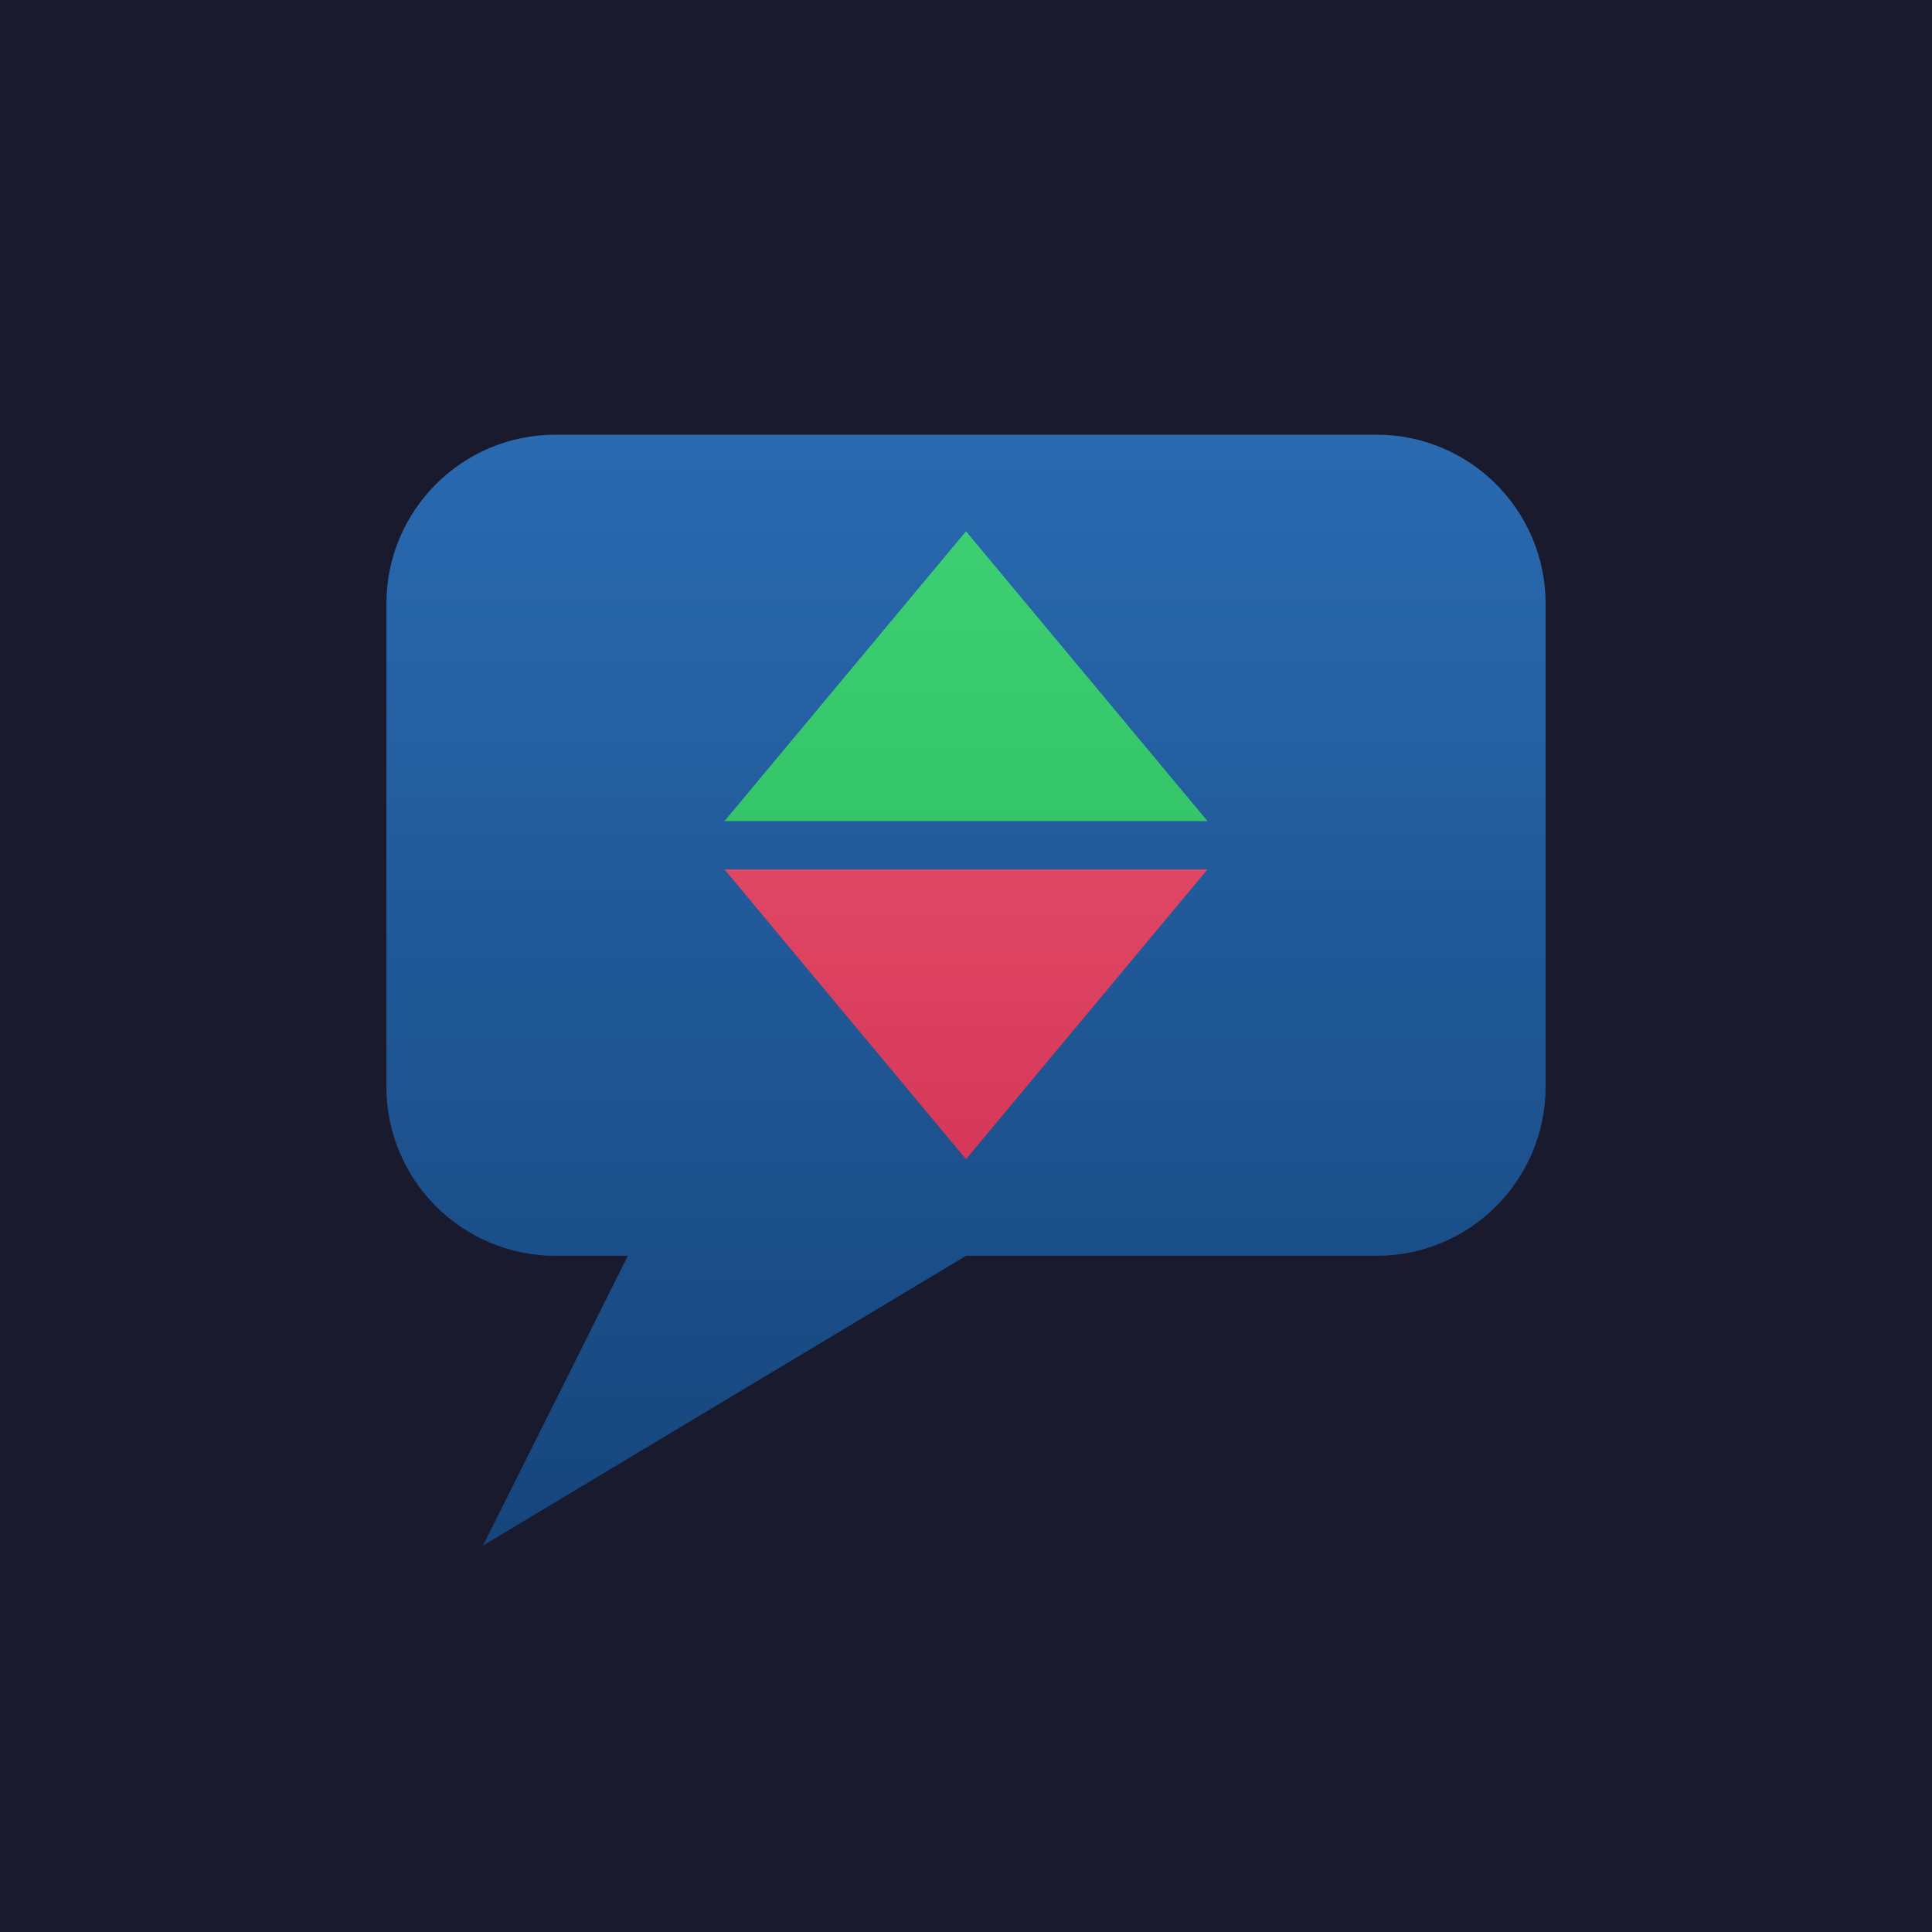
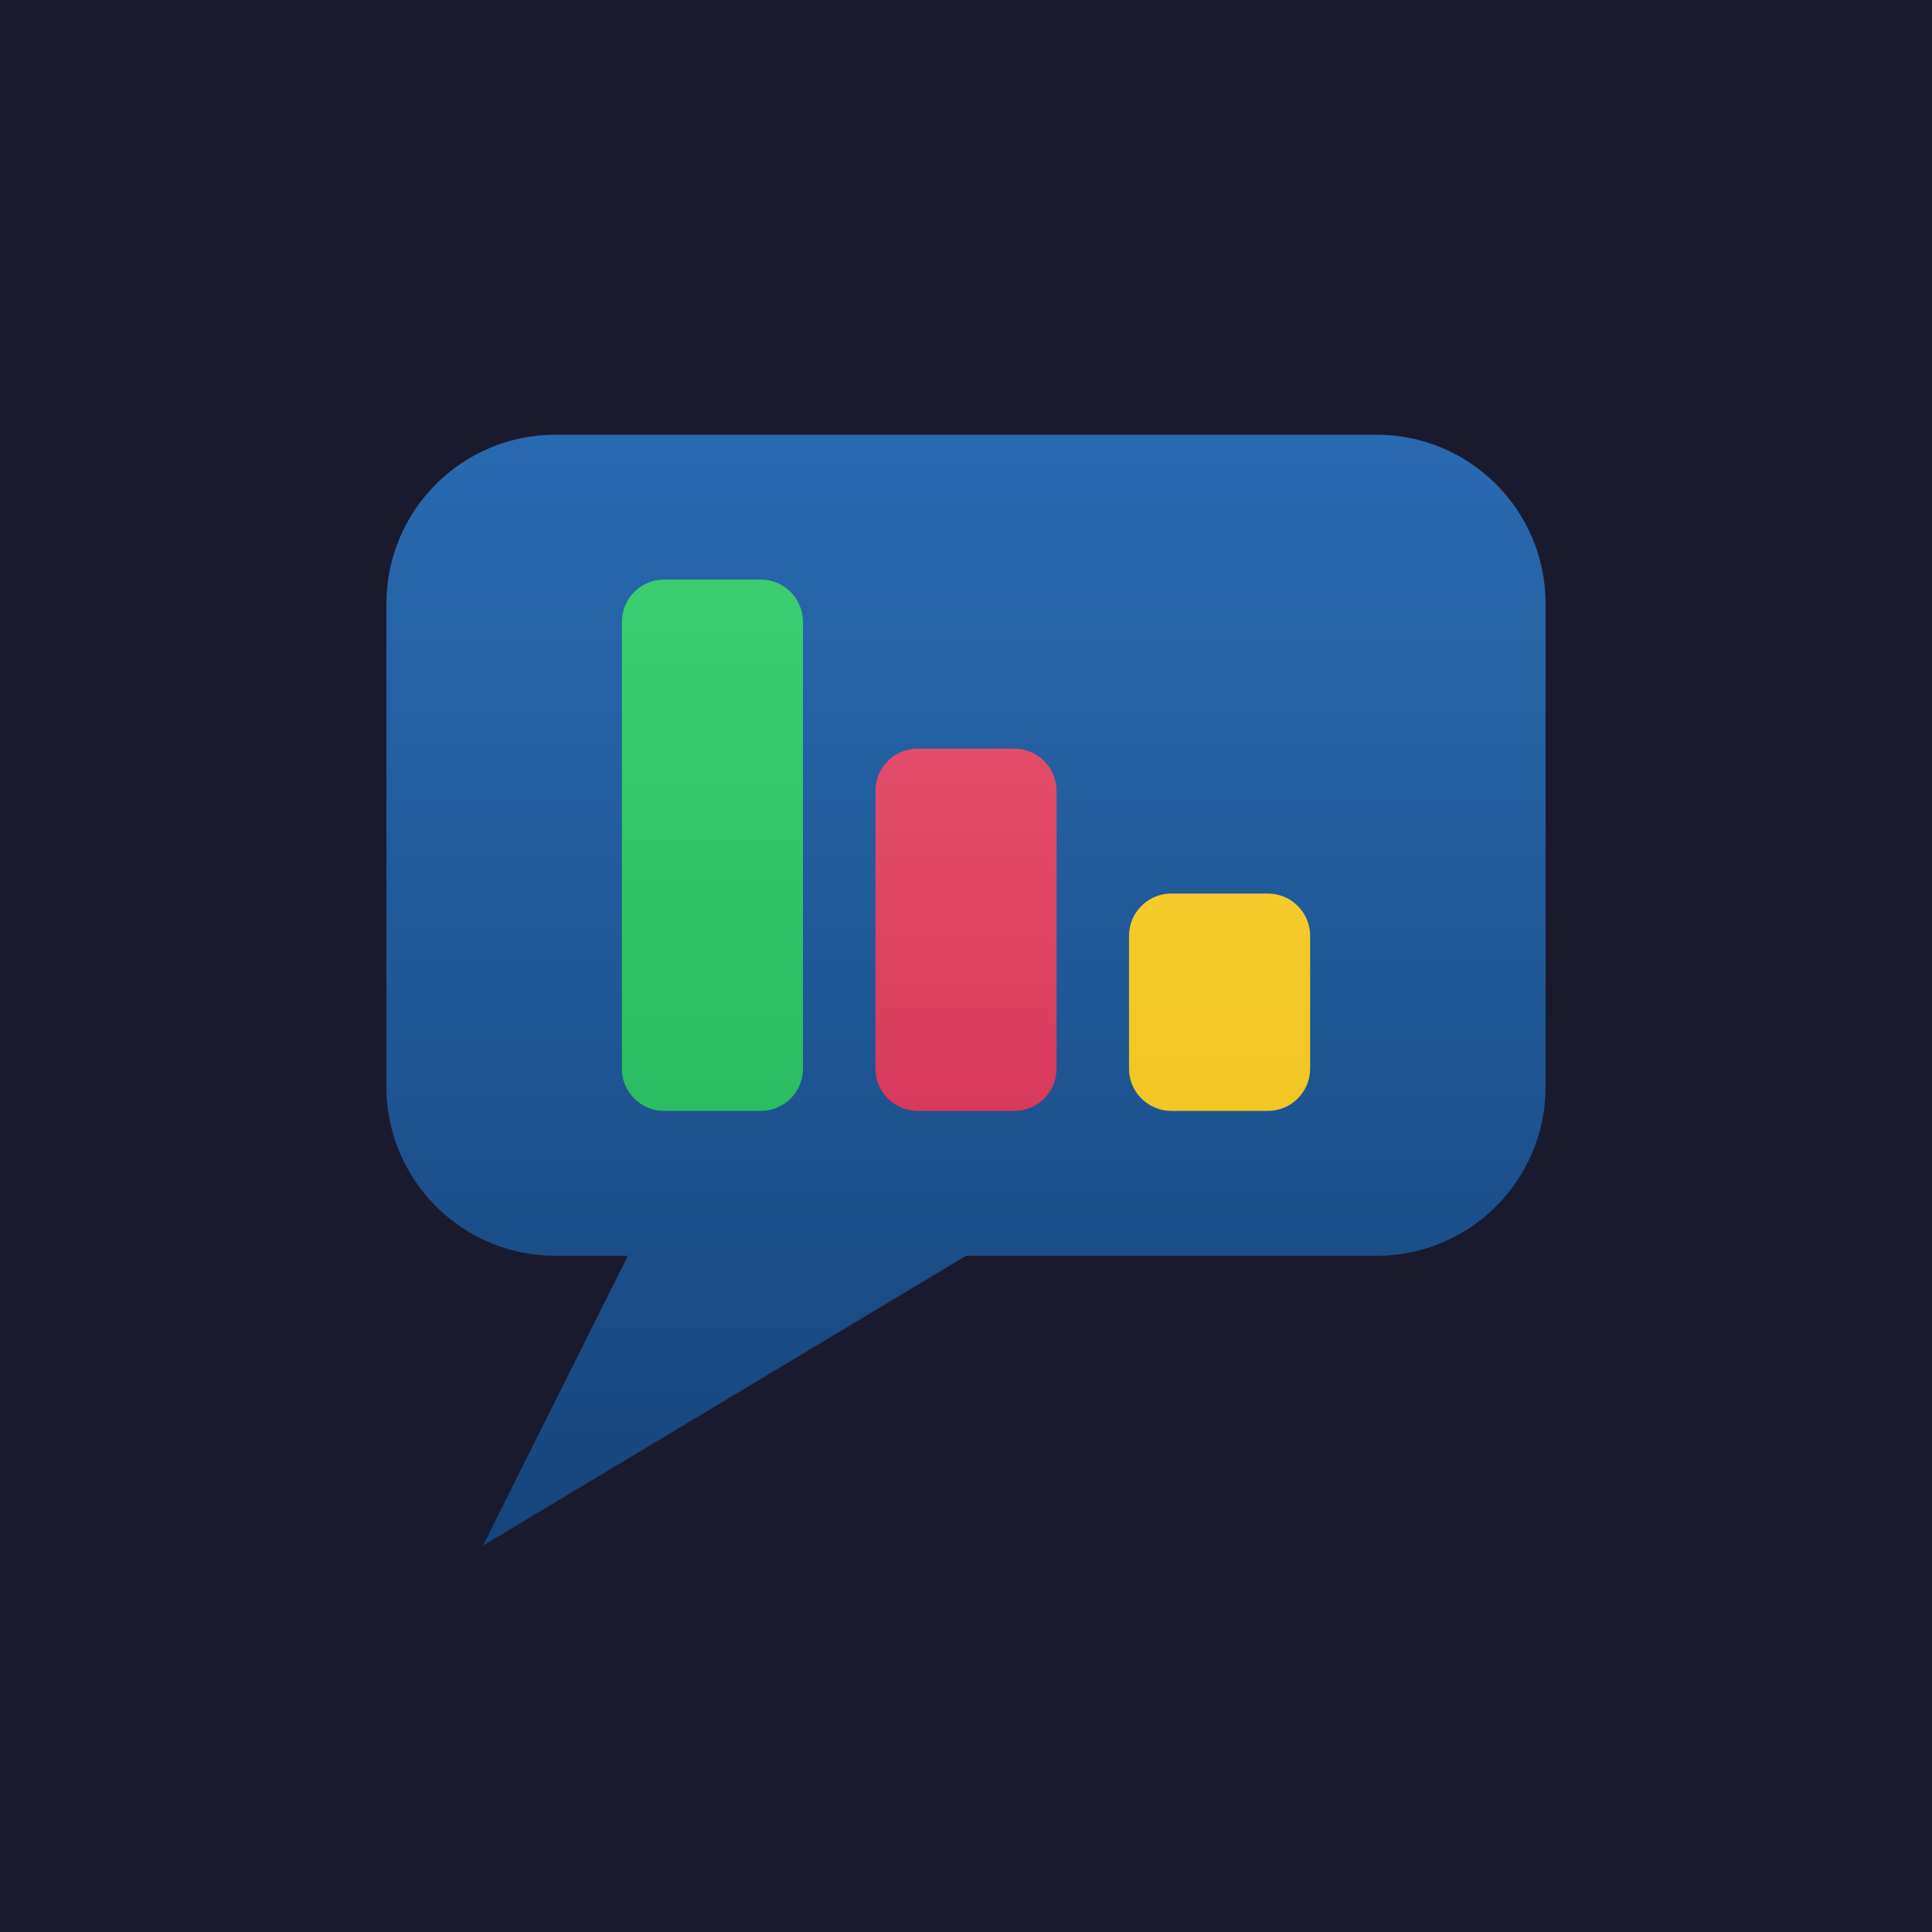
<svg xmlns="http://www.w3.org/2000/svg" viewBox="0 0 512 512">
  <defs>
    <linearGradient id="bub" gradientUnits="userSpaceOnUse" x1="0" y1="-41.67" x2="0" y2="553.67">
      <stop offset="0" stop-color="#3076c2" />
      <stop offset="1" stop-color="#103a6c" />
    </linearGradient>
-     <linearGradient id="up" gradientUnits="userSpaceOnUse" x1="0" y1="-41.67" x2="0" y2="553.67">
+     <linearGradient id="c1" gradientUnits="userSpaceOnUse" x1="0" y1="-41.67" x2="0" y2="553.67">
      <stop offset="0" stop-color="#4ade80" />
      <stop offset="1" stop-color="#16a34a" />
    </linearGradient>
-     <linearGradient id="dn" gradientUnits="userSpaceOnUse" x1="0" y1="-41.67" x2="0" y2="553.67">
+     <linearGradient id="c2" gradientUnits="userSpaceOnUse" x1="0" y1="-41.67" x2="0" y2="553.67">
      <stop offset="0" stop-color="#fb7185" />
      <stop offset="1" stop-color="#be123c" />
+     </linearGradient>
+     <linearGradient id="c3" gradientUnits="userSpaceOnUse" x1="0" y1="-41.67" x2="0" y2="553.67">
+       <stop offset="0" stop-color="#fde047" />
+       <stop offset="1" stop-color="#eab308" />
    </linearGradient>
  </defs>
  <rect width="512" height="512" fill="#1a1a2e" />
  <g transform="translate(256 256) scale(0.8) translate(-256 -256)">
    <rect x="64" y="80" width="384" height="272" rx="56" fill="url(#bub)" />
-     <path d="M144 352 L96 448 L256 352 Z" fill="url(#bub)" />
-     <polygon points="256,112 176,208 336,208" fill="url(#up)" />
-     <polygon points="256,320 176,224 336,224" fill="url(#dn)" />
+     <path d="M150 340 L96 448 L276 340 Z" fill="url(#bub)" />
+     <rect x="142" y="128" width="60" height="176" rx="14" fill="url(#c1)" />
+     <rect x="226" y="184" width="60" height="120" rx="14" fill="url(#c2)" />
+     <rect x="310" y="232" width="60" height="72" rx="14" fill="url(#c3)" />
  </g>
</svg>
